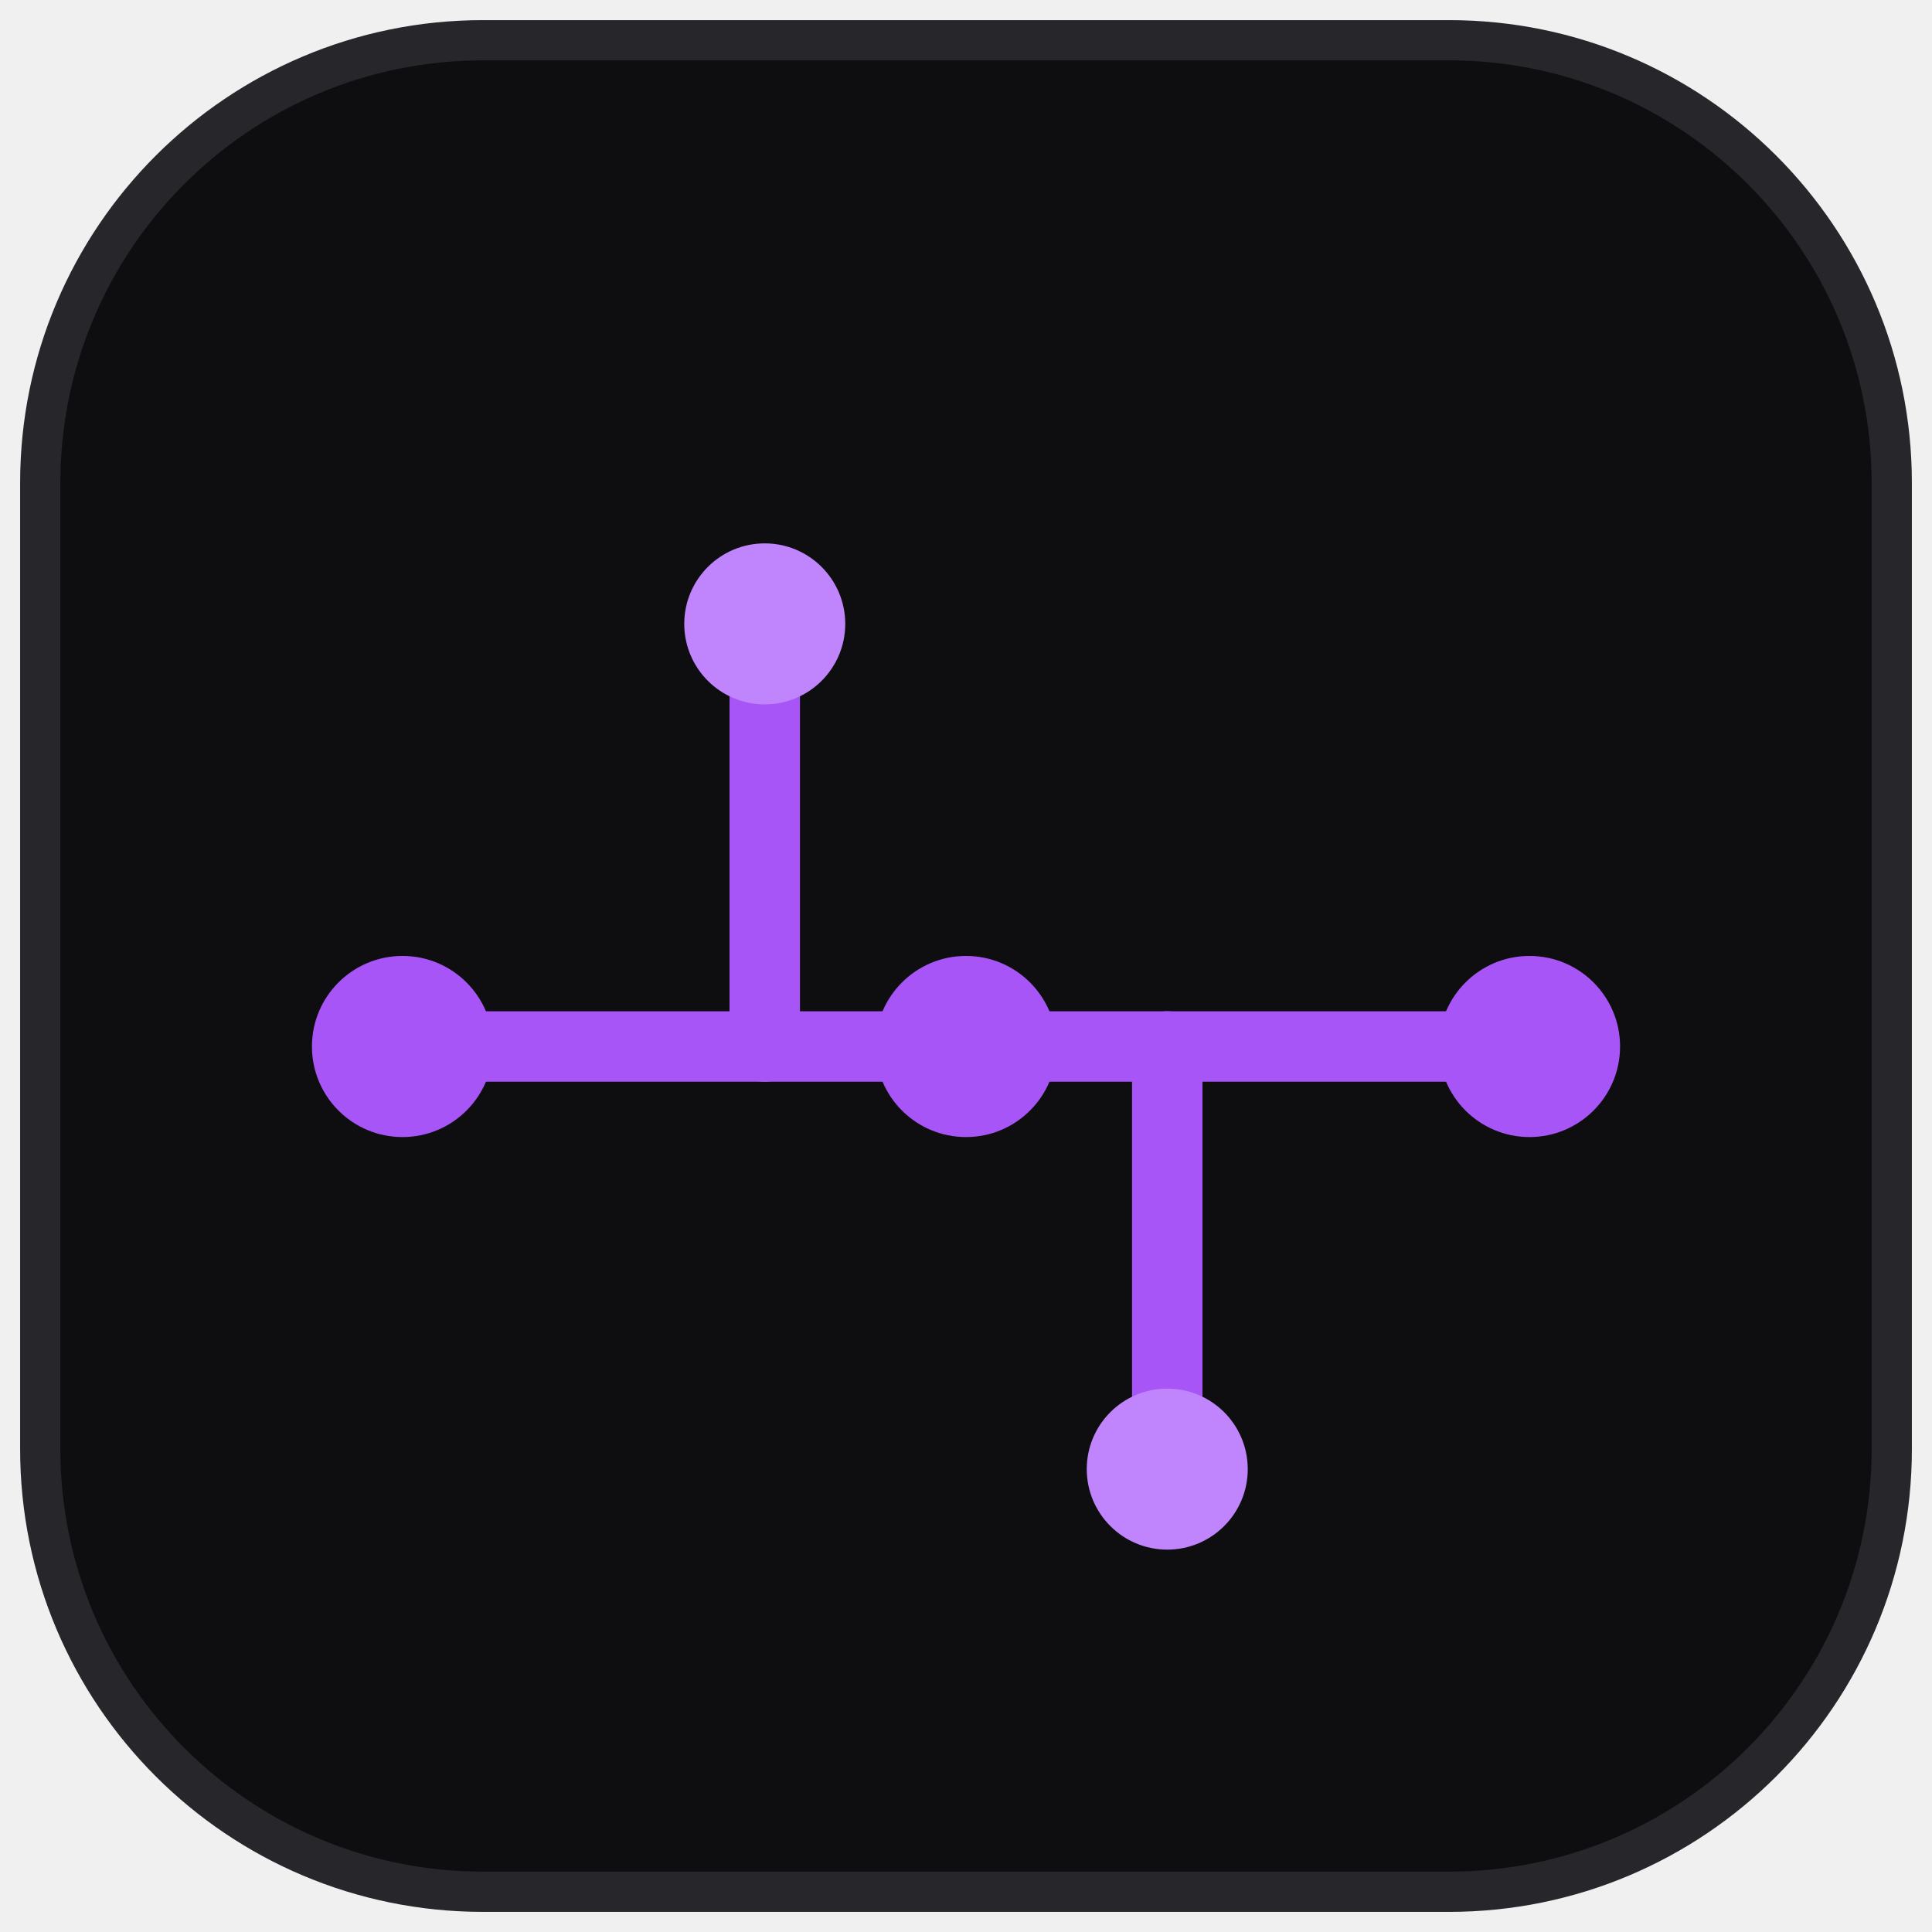
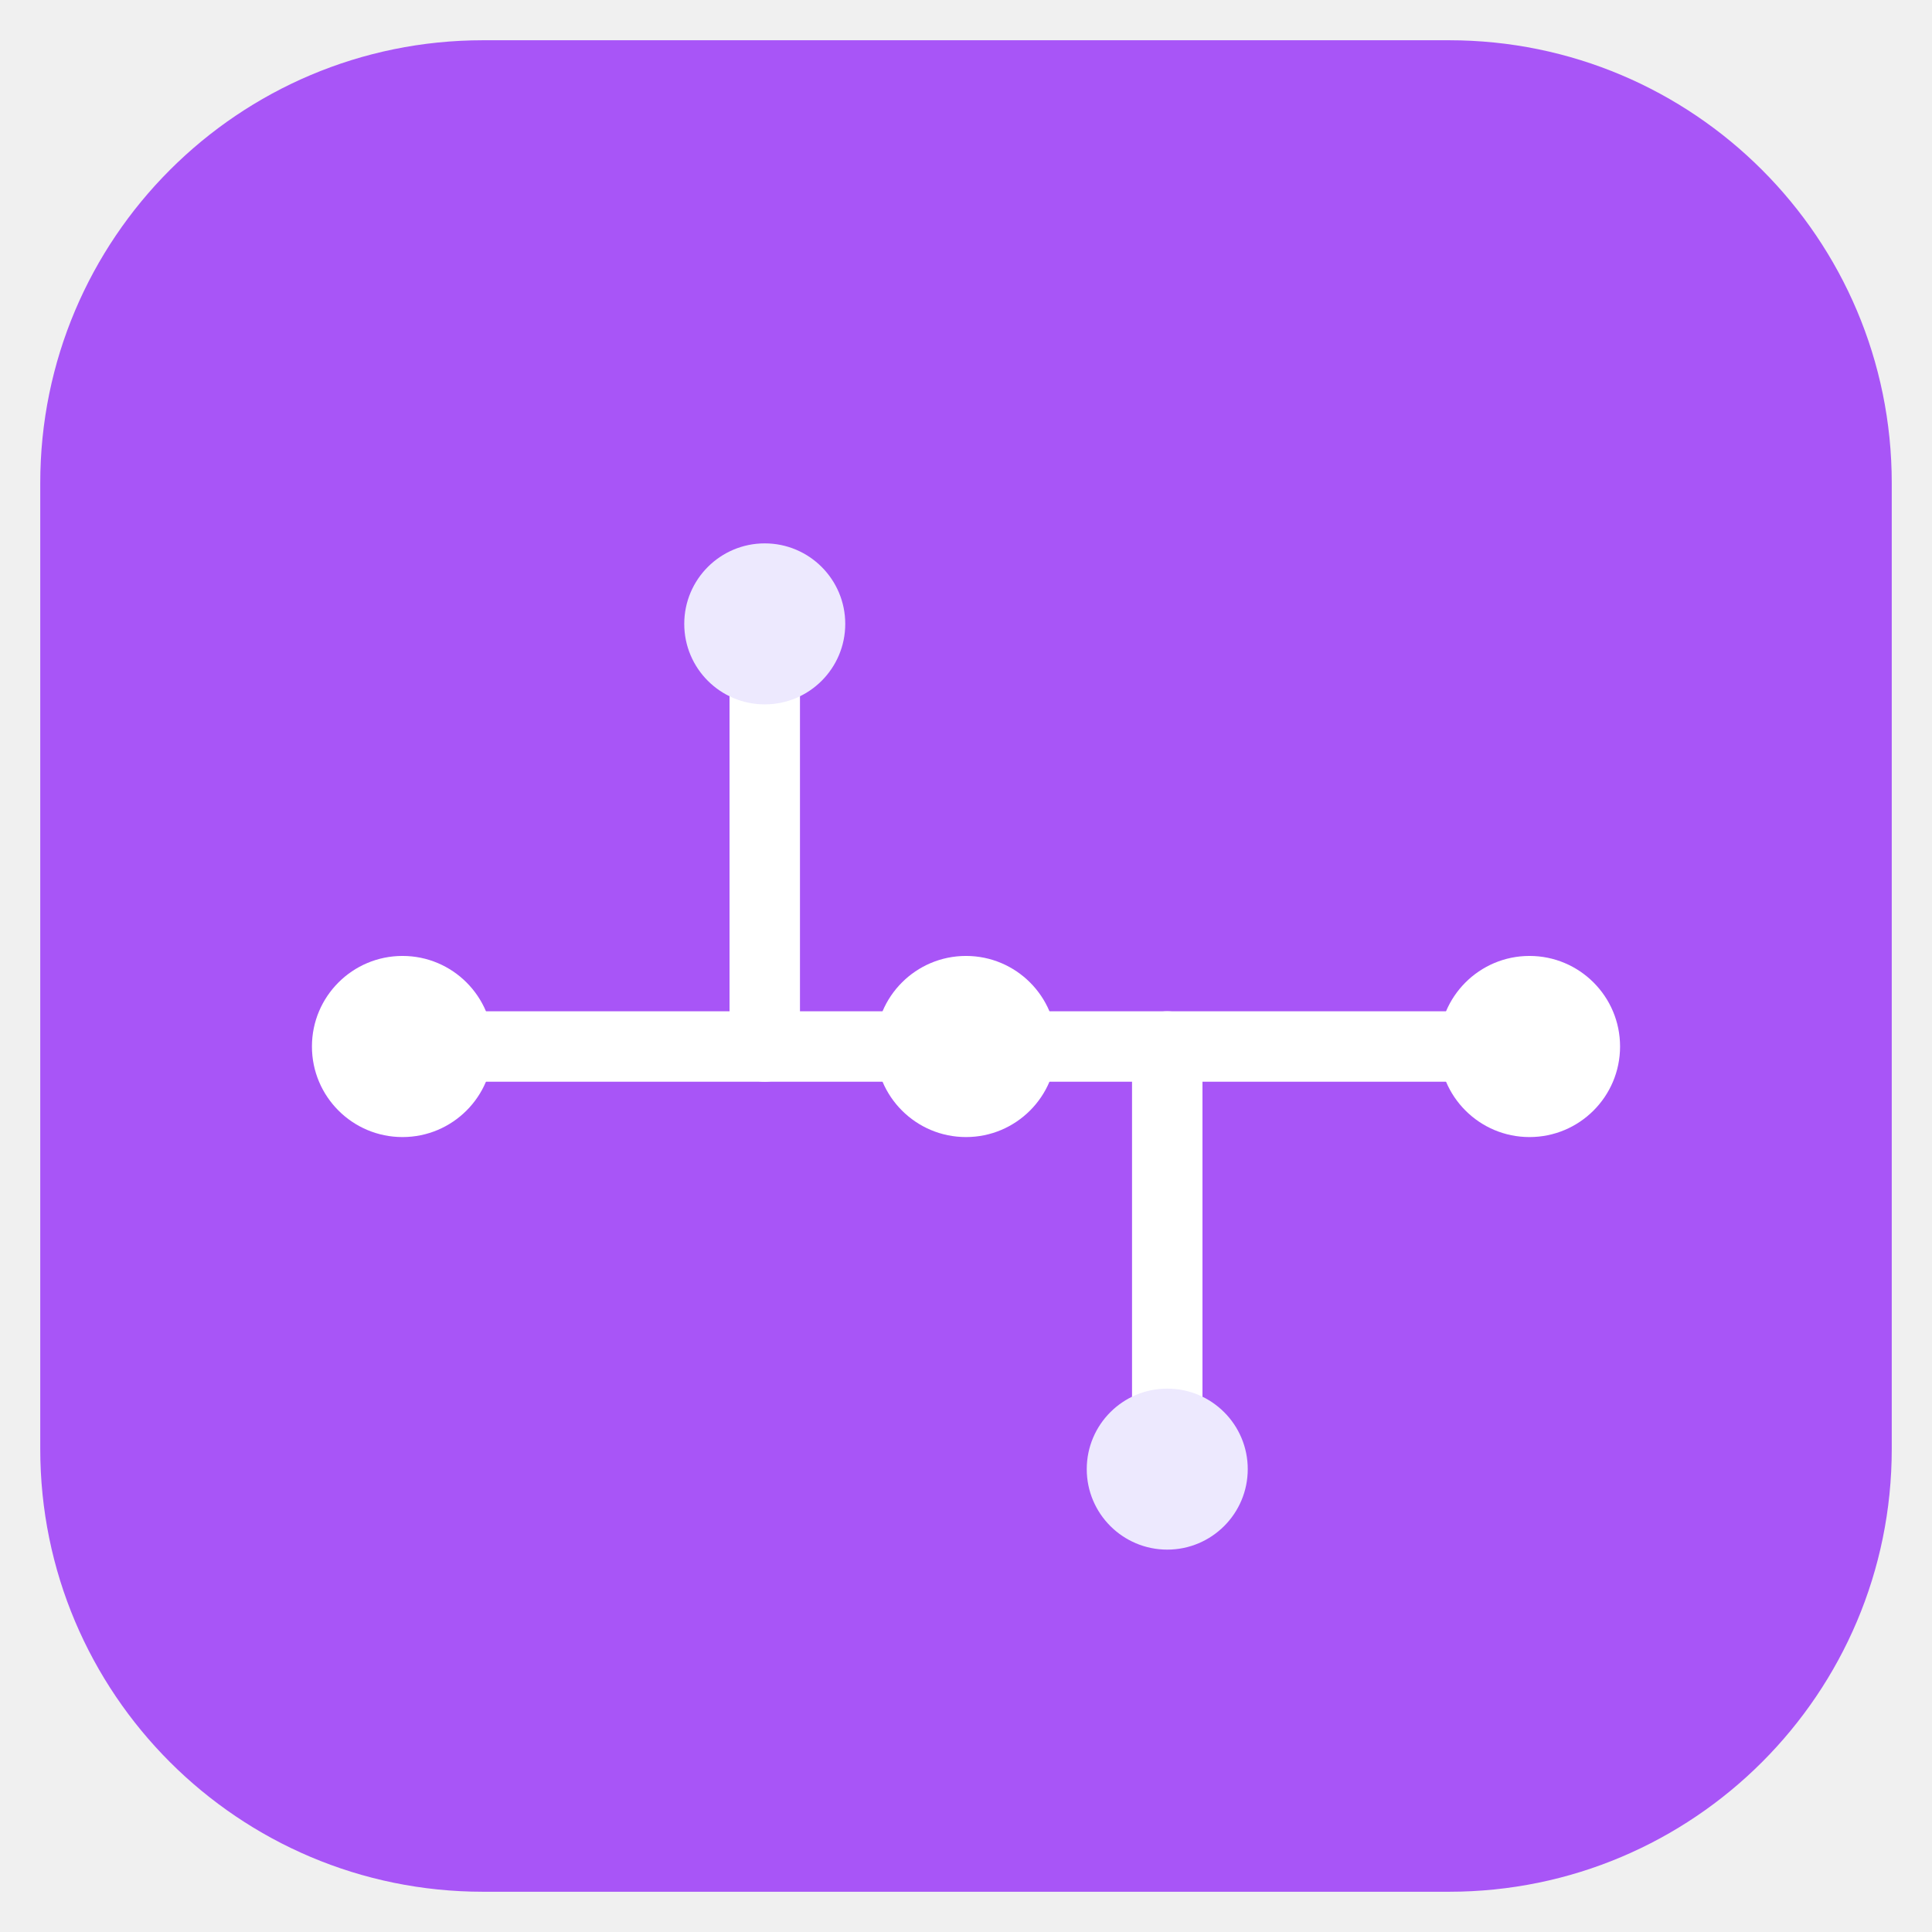
<svg xmlns="http://www.w3.org/2000/svg" viewBox="0 0 96 96" width="96" height="96" fill="none" role="img" aria-label="brAIn icon">
-   <rect x="2" y="2" width="92" height="92" rx="22" fill="#0e0e10" stroke="#26262b" stroke-width="2" />
-   <g stroke="#a855f7" stroke-width="3.5" stroke-linecap="round">
+   <rect x="2" y="2" width="92" height="92" rx="22" fill="#a855f7" />
+   <g stroke="#ffffff" stroke-width="3.5" stroke-linecap="round">
    <line x1="20" y1="52" x2="76" y2="52" />
    <line x1="38" y1="52" x2="38" y2="34" />
    <line x1="58" y1="52" x2="58" y2="70" />
  </g>
-   <g fill="#a855f7">
+   <g fill="#ffffff">
    <circle cx="20" cy="52" r="4.5" />
    <circle cx="48" cy="52" r="4.5" />
    <circle cx="76" cy="52" r="4.5" />
  </g>
-   <g fill="#c084fc">
+   <g fill="#ede9fe">
    <circle cx="38" cy="31" r="4" />
    <circle cx="58" cy="73" r="4" />
  </g>
</svg>
